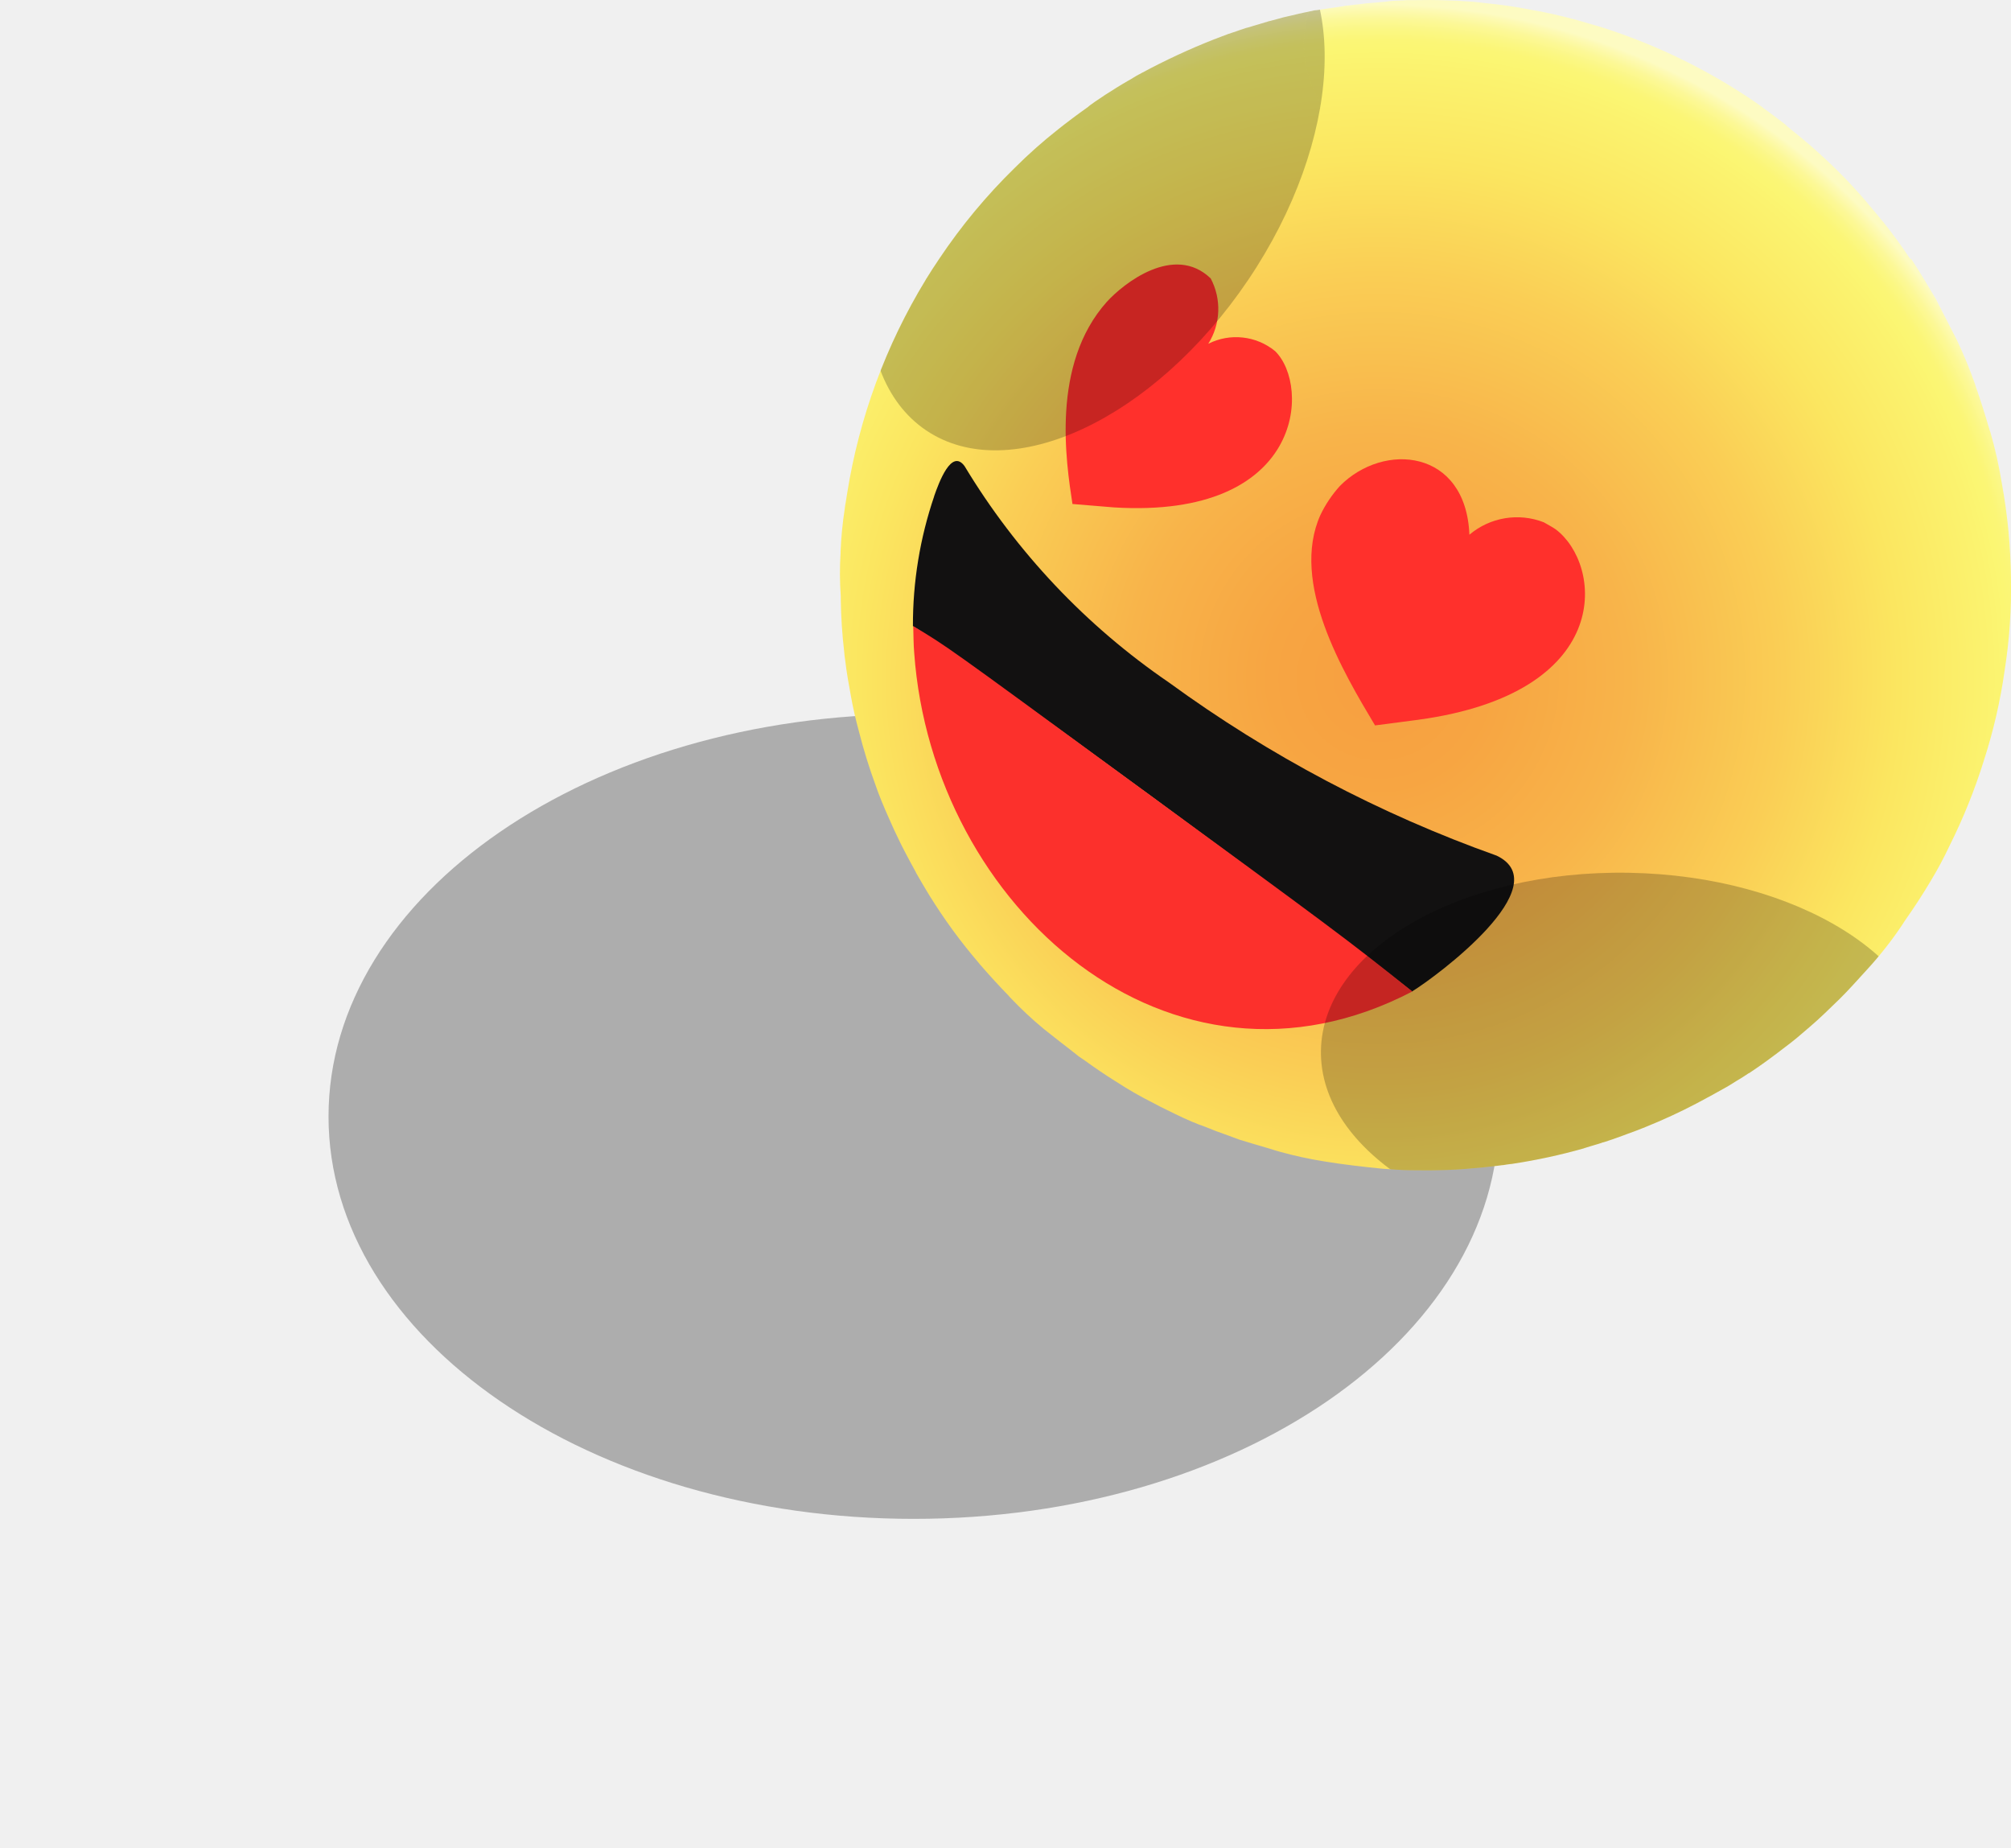
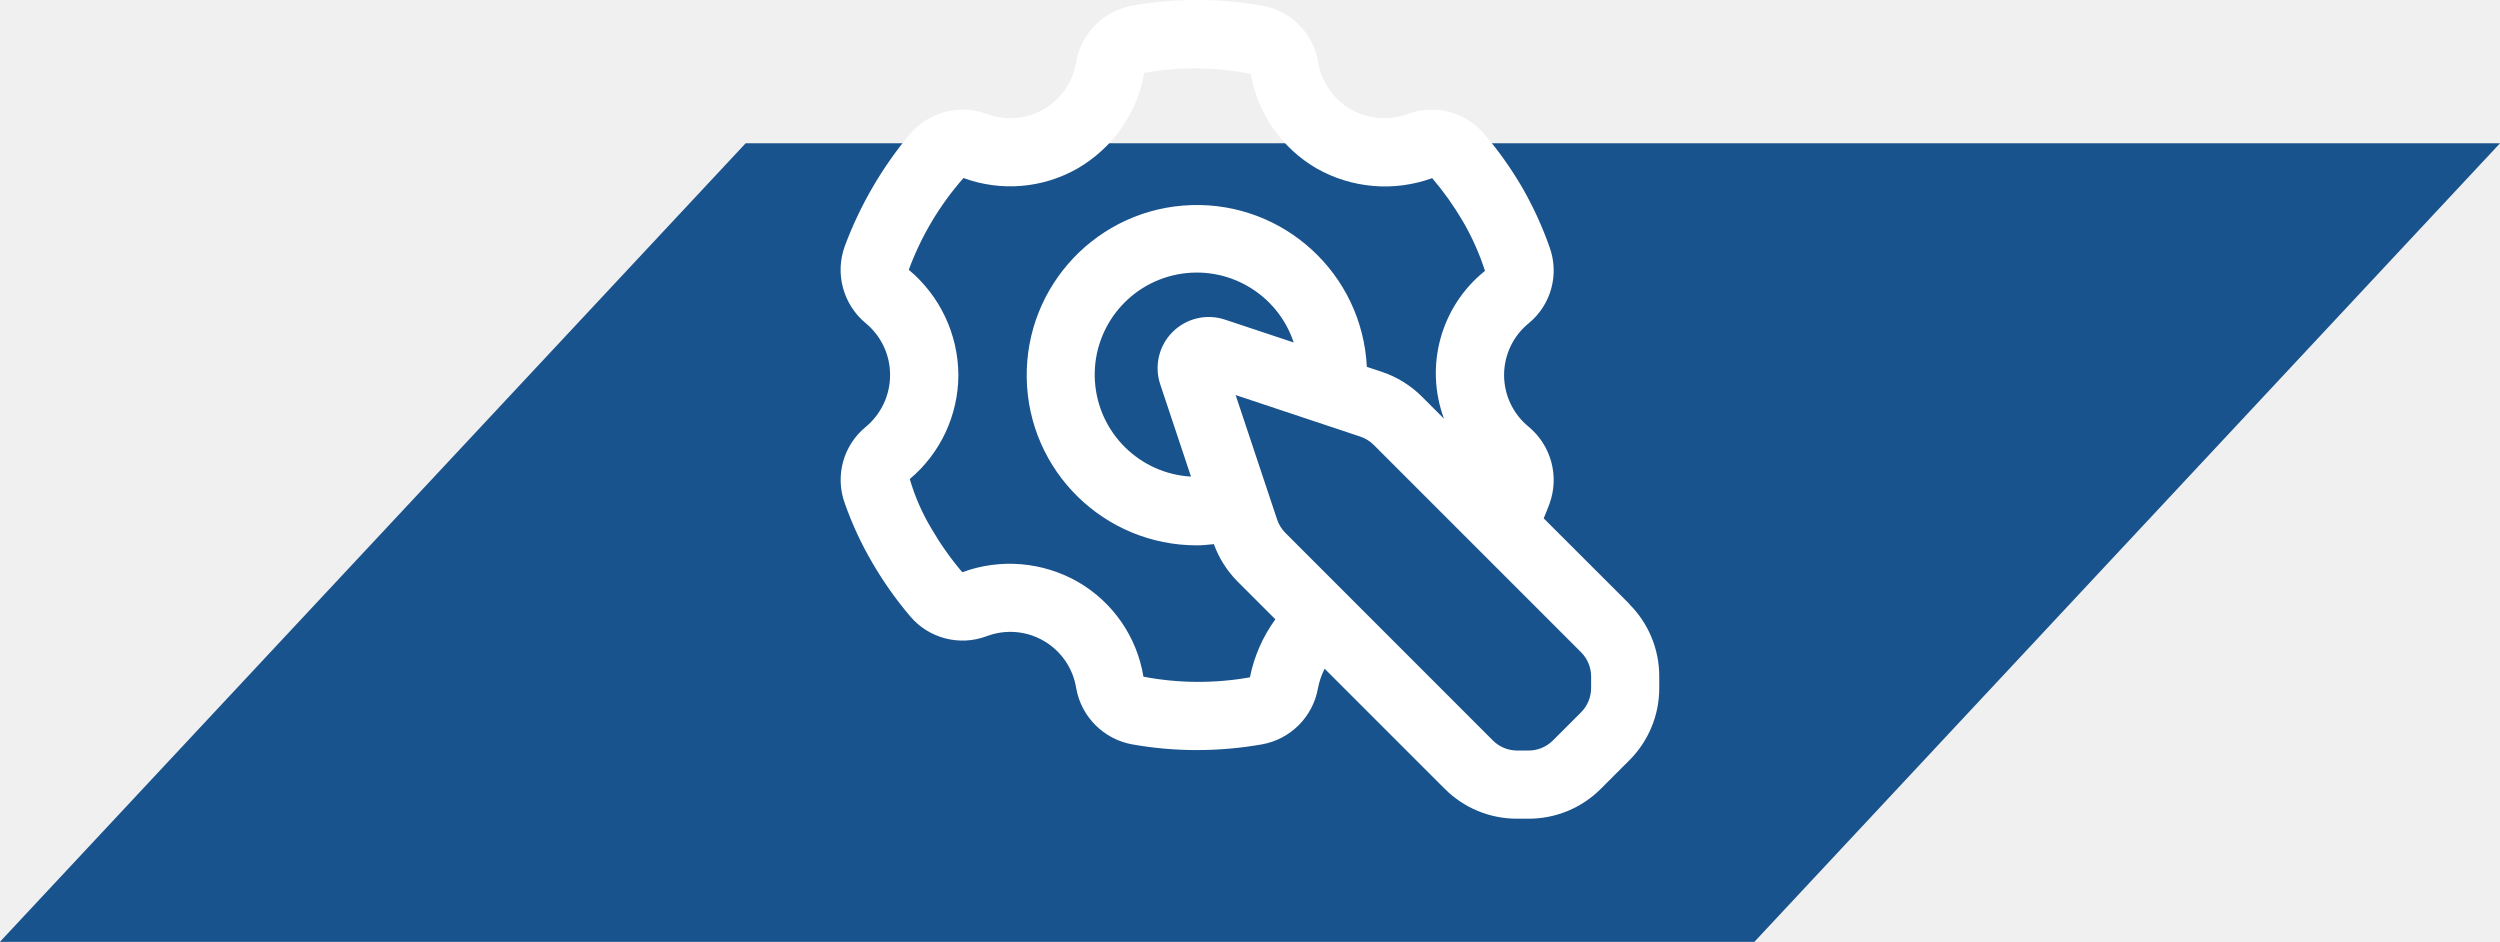
- <svg xmlns="http://www.w3.org/2000/svg" xmlns:xlink="http://www.w3.org/1999/xlink" width="82.478" height="75.758" viewBox="0 0 82.478 75.758">
-   <defs>
-     <radialGradient id="radial-gradient" cx="0.471" cy="0.58" r="0.575" gradientTransform="matrix(-0.999, -0.004, -0.004, 1, 0.933, 0.001)" gradientUnits="objectBoundingBox">
-       <stop offset="0" stop-color="#f79f40" />
-       <stop offset="0.163" stop-color="#f7a542" />
-       <stop offset="0.371" stop-color="#f8b44a" />
-       <stop offset="0.601" stop-color="#face55" />
-       <stop offset="0.771" stop-color="#fbe660" />
-       <stop offset="0.91" stop-color="#fbf36f" />
-       <stop offset="0.932" stop-color="#fbf672" />
-       <stop offset="0.947" stop-color="#fbf676" />
-       <stop offset="0.962" stop-color="#fbf783" />
-       <stop offset="0.978" stop-color="#fcf897" />
-       <stop offset="0.994" stop-color="#fdfab4" />
-       <stop offset="1" stop-color="#fdfbc2" />
-     </radialGradient>
-     <clipPath id="clip-path">
-       <path id="Trazado_116496" data-name="Trazado 116496" d="M52.65,29.84v-.06c0-.11-.03-.77-.15-1.75-.01-.09-.02-.17-.03-.26-.02-.12-.04-.25-.06-.38a23.894,23.894,0,0,0-3.15-8.77c0-.01-.01-.01-.01-.02-.17-.29-.35-.57-.54-.85h0a23.353,23.353,0,0,0-3.06-3.74,20.449,20.449,0,0,0-1.77-1.6c-.39-.32-.78-.62-1.19-.91a.265.265,0,0,1-.06-.05l-.05-.04-.21-.15c-.26-.18-.55-.37-.86-.57h0c-.01-.01-.02-.01-.03-.02-.15-.09-.3-.19-.47-.28-.07-.04-.15-.09-.22-.13s-.12-.07-.19-.11a1.092,1.092,0,0,0-.15-.08,25.413,25.413,0,0,0-2.93-1.4c-.26-.11-.47-.18-.58-.23l-.18-.07-.18-.07c-.01,0-.02-.01-.03-.01l-.04-.01-.3-.1-.04-.01c-.01,0-.03-.01-.04-.01l-.2-.07a2.759,2.759,0,0,0-.27-.08l-.23-.07c-.04-.01-.09-.03-.13-.04-.01,0-.03-.01-.04-.01s-.03-.01-.05-.01a.636.636,0,0,1-.07-.02l-.26-.07-.22-.06c-.07-.02-.14-.03-.21-.05h-.01l-.13-.03-.25-.06-.18-.04a2.049,2.049,0,0,0-.24-.05c-.01,0-.03-.01-.04-.01-.06-.01-.12-.03-.18-.04l-.11-.02-.13-.03h-.02l-.04-.01c-.02,0-.05-.01-.07-.01a1.766,1.766,0,0,1-.2-.04.6.6,0,0,0-.12-.02h0a2.068,2.068,0,0,1-.22-.04l-.19-.03c-.03-.01-.07-.01-.11-.02a.985.985,0,0,0-.17-.02,1,1,0,0,0-.16-.02l-.27-.03-.25-.03c-.03,0-.05-.01-.08-.01h-.02a1.641,1.641,0,0,0-.23-.02l-.34-.03c-.08-.01-.16-.01-.23-.02-.09-.01-.17-.01-.26-.02s-.18-.01-.27-.02A.97.97,0,0,1,29.76,7h-.37c-.48-.01-.96-.01-1.45,0-.11,0-.21,0-.31.01s-.22.01-.32.02c-.07,0-.13.01-.19.01-.16.01-.31.02-.46.04-.05,0-.11.01-.16.01-.22.02-.43.04-.64.07-.1.01-.2.02-.3.04h-.01c-.02,0-.04.01-.06.01q-.24.03-.45.06c-.11.02-.23.04-.34.05-.26.04-.47.08-.61.11-.7.14-1.38.3-2.06.5-.41.11-.77.22-1.21.38a24.021,24.021,0,0,0-5.31,2.61h0c-.17.11-.33.22-.49.33a.265.265,0,0,0-.06.05c-.28.2-.56.4-.84.61a.423.423,0,0,1-.07.05l-.02.02-.02.02c-.01.01-.02.02-.03.02s-.02.01-.03.02c-.08.06-.15.12-.23.18-.15.12-.3.24-.44.36-.08.07-.16.13-.24.2-.16.14-.32.27-.46.4l-.02.02-.02.02c-.03.03-.07.06-.1.09-.75.69-1.21,1.19-1.24,1.22-.23.25-.46.51-.69.77-.16.19-.33.38-.5.59-.01.01-.02.03-.04.04l-.03.03c-.34.42-.69.89-1.08,1.46l-.01.01-.01.01c-.01.01-.01.02-.02.02-.18.26-.36.55-.54.86-.16.26-.32.52-.46.75l-.46.88c-.15.29-.29.56-.42.82a16.758,16.758,0,0,0-.76,1.82h0v.01c-.22.6-.42,1.23-.6,1.84l-.01.02a.037.037,0,0,1-.01.03,17.968,17.968,0,0,0-.5,2.13,23.506,23.506,0,0,0-.17,7.66,22.794,22.794,0,0,0,.82,3.68,23.944,23.944,0,0,0,1.38,3.51,15.311,15.311,0,0,0,.75,1.42c.32.56.68,1.11,1.06,1.66.04.07.09.13.13.2a16,16,0,0,0,1.39,1.8c.34.37.78.88,1.14,1.24s.83.82,1.22,1.15h0c.42.37.6.53.99.83q.72.585,1.47,1.08h.01c.16.11.32.22.49.32.19.12.38.24.55.34.09.05.22.13.36.21a.573.573,0,0,1,.07.04c.15.09.33.18.52.29.04.02.09.05.13.07a22.789,22.789,0,0,0,2.12,1c.18.07.42.17.7.28l.24.09.42.15.3.1.11.03c.01,0,.01,0,.02.01l.16.05a2.759,2.759,0,0,0,.27.08l.26.08c.01,0,.02,0,.02.01a22.1,22.1,0,0,0,2.96.66l.09.01c.08.01.17.03.27.04h.03l.23.03.53.06c.24.03.56.05.79.07s.49.03.74.04h.02c.13.01.25.01.37.01.33.01.77,0,1.1.01s.79-.03,1.13-.05c.72-.06,1.68-.17,2.39-.28a18.747,18.747,0,0,0,1.84-.38c.14-.04.28-.08.43-.12.43-.12.87-.25,1.24-.36l.43-.16c.35-.12.69-.25,1.03-.38l.17-.06c.4-.15.89-.38,1.32-.59.19-.09.37-.18.55-.28a15.71,15.71,0,0,0,1.56-.88c.02-.01.03-.02.05-.03.41-.26.82-.52,1.22-.81.09-.06.18-.12.26-.17l.44-.34c.12-.09.23-.18.35-.27l.66-.52a14.289,14.289,0,0,0,1.37-1.26l.03-.03.07-.07c.35-.35.74-.77,1.2-1.29a.138.138,0,0,0,.03-.04h0a20.958,20.958,0,0,0,2.02-2.71c.01-.01.01-.02.02-.03.19-.3.38-.61.57-.95v-.01h0c.08-.14.16-.29.24-.44.11-.2.22-.41.31-.59l.09-.18c.16-.32.31-.65.47-.99.21-.47.41-.94.56-1.36h0c.26-.7.5-1.44.71-2.23.13-.48.25-.96.33-1.41.1-.48.18-.98.25-1.5.02-.12.03-.23.05-.34.08-.69.14-1.41.16-2.14v-.13C52.68,31.04,52.68,30.45,52.65,29.84Z" transform="translate(-4.654 -6.992)" />
-     </clipPath>
-     <linearGradient id="linear-gradient" x1="-0.166" y1="-323.933" x2="-1.166" y2="-323.933" gradientUnits="objectBoundingBox">
-       <stop offset="0" stop-color="#19b79c" />
-       <stop offset="0.405" stop-color="#1dbb9e" />
-       <stop offset="0.825" stop-color="#2ac8a3" />
-       <stop offset="0.997" stop-color="#31cfa6" />
-     </linearGradient>
-     <linearGradient id="linear-gradient-2" x1="-2.106" y1="-363.238" x2="-3.08" y2="-363.238" xlink:href="#linear-gradient" />
-     <clipPath id="clip-path-2">
-       <path id="Trazado_116504" data-name="Trazado 116504" d="M4.652,29.65v-.06a15.757,15.757,0,0,1,.17-1.74,2.335,2.335,0,0,1,.04-.26c.02-.12.04-.25.06-.38a24.088,24.088,0,0,1,3.22-8.75c0-.01.01-.01.01-.02.18-.29.36-.57.55-.85h0a23.39,23.39,0,0,1,3.09-3.72,20.134,20.134,0,0,1,1.78-1.58q.585-.465,1.2-.9a.265.265,0,0,0,.06-.05l.05-.04.21-.15c.26-.18.55-.37.86-.56h0c.01-.01.02-.01.03-.02.15-.09.31-.19.47-.28a2.53,2.53,0,0,0,.22-.13c.06-.04.12-.07.19-.11.05-.03.1-.05.15-.08a27.308,27.308,0,0,1,2.95-1.37c.26-.1.47-.18.58-.22l.18-.06.18-.06c.01,0,.02-.01.03-.01l.05-.02.3-.1.04-.01c.01,0,.03-.01.04-.01l.2-.06c.08-.02.19-.06.27-.08l.23-.07a.647.647,0,0,0,.13-.04c.01,0,.03-.01.04-.01s.03-.01.05-.01a.637.637,0,0,0,.07-.02l.26-.07.22-.06c.07-.02.14-.03.21-.05h.01l.13-.03c.08-.02.18-.04.25-.06l.18-.04c.08-.02.16-.03.24-.05.01,0,.03-.01.04-.01a1.163,1.163,0,0,0,.18-.04l.11-.01.13-.02h.02l.04-.01c.02,0,.05-.01.07-.01l.2-.03c.04-.01.09-.01.13-.02h0l.22-.03.19-.03a.516.516,0,0,0,.11-.02.985.985,0,0,1,.17-.02c.06-.01.11-.01.16-.02l.27-.03.25-.03c.03,0,.05-.01.08-.01h.02c.07-.01.15-.01.23-.02l.34-.03c.08-.01.16-.01.23-.02a1.569,1.569,0,0,1,.24-.03,2.437,2.437,0,0,1,.27-.01.86.86,0,0,1,.16-.01l.15-.01h.24c.49-.01.97-.01,1.45.01.11,0,.21.01.31.01s.22.01.32.02c.07,0,.13.01.19.01.16.01.31.02.46.04.05.01.11.01.16.02.22.02.43.05.64.07.1.01.2.03.3.04h.01c.02,0,.04.01.06.01.16.02.31.05.45.07l.34.06c.26.05.47.09.6.11.69.14,1.38.31,2.06.52.41.11.76.23,1.21.39a24.178,24.178,0,0,1,5.28,2.65h0c.16.11.33.22.49.34a.265.265,0,0,1,.06.05c.28.2.56.41.83.62a.424.424,0,0,0,.07.05l.02.02.02.02.03.03c.01.01.02.01.02.02.08.06.15.12.22.18.15.12.3.24.44.36.08.07.16.14.24.2.16.14.31.28.46.41l.02.02.02.02c.03.03.07.06.1.09.75.69,1.2,1.2,1.23,1.23.23.25.46.51.68.78.16.19.32.38.49.59.01.01.02.03.04.04l.02.03c.33.42.69.89,1.07,1.47l.04.01.01.01c.01.01.01.02.02.02.17.26.36.56.54.86.16.26.31.53.45.75l.45.88c.15.29.29.56.42.82a18.431,18.431,0,0,1,.75,1.83h0v.01c.21.6.41,1.23.59,1.85l.01.02a.037.037,0,0,0,.01.03,17.59,17.59,0,0,1,.48,2.14,22.71,22.71,0,0,1,.37,3.87,21.465,21.465,0,0,1-.26,3.8,21.96,21.96,0,0,1-.85,3.68,23.286,23.286,0,0,1-1.41,3.5,15.244,15.244,0,0,1-.76,1.42c-.33.56-.69,1.11-1.07,1.65-.04.07-.09.13-.13.2a15.2,15.2,0,0,1-1.41,1.79c-.34.37-.79.88-1.15,1.23s-.84.82-1.22,1.14h0c-.43.37-.6.52-1,.82-.49.38-.98.74-1.48,1.07H41.9c-.16.11-.32.21-.49.31-.19.12-.38.24-.55.33-.09.05-.22.12-.36.2a.574.574,0,0,0-.07.04c-.15.08-.33.18-.52.28-.04.02-.09.05-.13.07a23.108,23.108,0,0,1-2.12.98c-.18.07-.42.17-.71.27l-.24.09-.42.15-.3.1-.11.03c-.01,0-.01,0-.02.01l-.16.05c-.08.02-.19.06-.27.08l-.26.08c-.01,0-.02,0-.02.01a23.962,23.962,0,0,1-2.96.64l-.09.01c-.08.01-.17.02-.27.04H31.8l-.23.03-.53.06c-.24.02-.56.05-.79.07s-.49.03-.74.04h-.02c-.13,0-.25.01-.37.01-.33.01-.77,0-1.1,0s-.79-.04-1.13-.06c-.72-.07-1.68-.18-2.39-.3a16.281,16.281,0,0,1-1.84-.4c-.14-.04-.28-.08-.43-.13-.43-.12-.87-.26-1.24-.37l-.43-.16c-.35-.12-.69-.25-1.03-.39l-.17-.06c-.4-.15-.88-.38-1.32-.6-.19-.09-.37-.18-.55-.28a15.612,15.612,0,0,1-1.55-.89.219.219,0,0,0-.05-.03c-.41-.26-.81-.53-1.21-.82-.09-.06-.17-.12-.25-.17L14,49.97c-.12-.09-.23-.18-.35-.27l-.66-.52a15.233,15.233,0,0,1-1.36-1.27l-.03-.03-.06-.07c-.34-.35-.74-.78-1.19-1.3a.138.138,0,0,1-.03-.04h0a21.889,21.889,0,0,1-2-2.73c-.01-.01-.01-.02-.02-.03-.18-.3-.37-.61-.56-.95v-.01h0c-.08-.14-.16-.29-.24-.44-.11-.21-.22-.41-.31-.59l-.09-.18c-.16-.32-.31-.65-.46-.99-.21-.47-.41-.95-.55-1.36h0a22.441,22.441,0,0,1-.69-2.23c-.13-.48-.24-.96-.32-1.41-.09-.49-.18-.98-.24-1.5-.02-.12-.03-.23-.04-.34a21.166,21.166,0,0,1-.14-2.14v-.13A13.347,13.347,0,0,1,4.652,29.65Z" transform="translate(-4.627 -6.983)" fill="url(#radial-gradient)" />
-     </clipPath>
-   </defs>
-   <g id="Grupo_157926" data-name="Grupo 157926" transform="translate(13.474)">
-     <ellipse id="Elipse_4737" data-name="Elipse 4737" cx="24" cy="16.5" rx="24" ry="16.5" transform="translate(0 29.284)" fill="#0b0b0b" opacity="0.292" style="mix-blend-mode: multiply;isolation: isolate" />
-     <path id="Trazado_116493" data-name="Trazado 116493" d="M4.652,29.65v-.06a15.757,15.757,0,0,1,.17-1.74,2.335,2.335,0,0,1,.04-.26c.02-.12.04-.25.06-.38a24.088,24.088,0,0,1,3.22-8.75c0-.01.01-.01.01-.02.18-.29.36-.57.55-.85h0a23.39,23.39,0,0,1,3.09-3.72,20.134,20.134,0,0,1,1.78-1.58q.585-.465,1.2-.9a.265.265,0,0,0,.06-.05l.05-.04.21-.15c.26-.18.55-.37.86-.56h0c.01-.01.02-.01.03-.02.15-.09.31-.19.47-.28a2.53,2.53,0,0,0,.22-.13c.06-.04.12-.07.19-.11.05-.03.1-.05.15-.08a27.308,27.308,0,0,1,2.95-1.37c.26-.1.47-.18.58-.22l.18-.06.18-.06c.01,0,.02-.01.03-.01l.05-.02.3-.1.04-.01c.01,0,.03-.01.04-.01l.2-.06c.08-.02.19-.06.27-.08l.23-.07a.647.647,0,0,0,.13-.04c.01,0,.03-.01.04-.01s.03-.01.05-.01a.637.637,0,0,0,.07-.02l.26-.07.22-.06c.07-.02.14-.03.21-.05h.01l.13-.03c.08-.02.18-.04.25-.06l.18-.04c.08-.02.16-.03.24-.05.01,0,.03-.01.04-.01a1.163,1.163,0,0,0,.18-.04l.11-.01.13-.02h.02l.04-.01c.02,0,.05-.01.07-.01l.2-.03c.04-.01.09-.01.13-.02h0l.22-.03.19-.03a.516.516,0,0,0,.11-.02.985.985,0,0,1,.17-.02c.06-.01.11-.01.16-.02l.27-.03.25-.03c.03,0,.05-.01.08-.01h.02c.07-.01.15-.01.23-.02l.34-.03c.08-.01.16-.01.23-.02a1.569,1.569,0,0,1,.24-.03,2.437,2.437,0,0,1,.27-.01.86.86,0,0,1,.16-.01l.15-.01h.24c.49-.01.97-.01,1.45.01.11,0,.21.01.31.01s.22.01.32.02c.07,0,.13.01.19.01.16.01.31.02.46.04.05.01.11.01.16.02.22.02.43.05.64.07.1.01.2.03.3.04h.01c.02,0,.04.01.06.01.16.02.31.05.45.07l.34.06c.26.05.47.09.6.11.69.14,1.38.31,2.06.52.41.11.76.23,1.21.39a24.178,24.178,0,0,1,5.28,2.65h0c.16.11.33.22.49.34a.265.265,0,0,1,.06.05c.28.2.56.41.83.62a.424.424,0,0,0,.07.05l.02.02.02.02.03.03c.01.01.02.01.02.02.08.06.15.12.22.18.15.12.3.24.44.36.08.07.16.14.24.2.16.14.31.28.46.41l.02.02.02.02c.03.03.07.06.1.09.75.69,1.2,1.2,1.23,1.23.23.25.46.51.68.78.16.19.32.38.49.59.01.01.02.03.04.04l.02.03c.33.42.69.89,1.07,1.47l.04.01.01.01c.01.01.01.02.02.02.17.26.36.56.54.86.16.26.31.53.45.75l.45.88c.15.29.29.56.42.82a18.431,18.431,0,0,1,.75,1.83h0v.01c.21.6.41,1.23.59,1.85l.01.02a.037.037,0,0,0,.01.03,17.59,17.59,0,0,1,.48,2.14,22.71,22.71,0,0,1,.37,3.87,21.465,21.465,0,0,1-.26,3.8,21.96,21.96,0,0,1-.85,3.68,23.286,23.286,0,0,1-1.41,3.5,15.244,15.244,0,0,1-.76,1.42c-.33.56-.69,1.11-1.07,1.65-.04.07-.09.13-.13.2a15.2,15.2,0,0,1-1.41,1.79c-.34.37-.79.88-1.15,1.23s-.84.82-1.22,1.14h0c-.43.37-.6.52-1,.82-.49.38-.98.74-1.48,1.07H41.9c-.16.11-.32.21-.49.31-.19.12-.38.24-.55.33-.09.05-.22.12-.36.2a.574.574,0,0,0-.07.04c-.15.08-.33.18-.52.28-.04.02-.09.05-.13.07a23.108,23.108,0,0,1-2.12.98c-.18.07-.42.17-.71.27l-.24.09-.42.15-.3.1-.11.03c-.01,0-.01,0-.02.01l-.16.05c-.08.02-.19.06-.27.08l-.26.08c-.01,0-.02,0-.02.01a23.962,23.962,0,0,1-2.96.64l-.09.01c-.08.01-.17.02-.27.04H31.8l-.23.03-.53.06c-.24.02-.56.05-.79.07s-.49.03-.74.04h-.02c-.13,0-.25.01-.37.01-.33.01-.77,0-1.1,0s-.79-.04-1.13-.06c-.72-.07-1.68-.18-2.39-.3a16.281,16.281,0,0,1-1.84-.4c-.14-.04-.28-.08-.43-.13-.43-.12-.87-.26-1.24-.37l-.43-.16c-.35-.12-.69-.25-1.03-.39l-.17-.06c-.4-.15-.88-.38-1.32-.6-.19-.09-.37-.18-.55-.28a15.612,15.612,0,0,1-1.55-.89.219.219,0,0,0-.05-.03c-.41-.26-.81-.53-1.21-.82-.09-.06-.17-.12-.25-.17L14,49.97c-.12-.09-.23-.18-.35-.27l-.66-.52a15.233,15.233,0,0,1-1.36-1.27l-.03-.03-.06-.07c-.34-.35-.74-.78-1.19-1.3a.138.138,0,0,1-.03-.04h0a21.889,21.889,0,0,1-2-2.73c-.01-.01-.01-.02-.02-.03-.18-.3-.37-.61-.56-.95v-.01h0c-.08-.14-.16-.29-.24-.44-.11-.21-.22-.41-.31-.59l-.09-.18c-.16-.32-.31-.65-.46-.99-.21-.47-.41-.95-.55-1.36h0a22.441,22.441,0,0,1-.69-2.23c-.13-.48-.24-.96-.32-1.41-.09-.49-.18-.98-.24-1.5-.02-.12-.03-.23-.04-.34a21.166,21.166,0,0,1-.14-2.14v-.13A13.347,13.347,0,0,1,4.652,29.65Z" transform="translate(16.349 -6.983)" fill="url(#radial-gradient)" />
-     <g id="Grupo_86225" data-name="Grupo 86225" transform="translate(20.955 0.009)" clip-path="url(#clip-path)">
-       <path id="Trazado_116494" data-name="Trazado 116494" d="M50.67,21.64a4.37,4.37,0,0,1,.18-.46C50.8,21.33,50.74,21.48,50.67,21.64Z" transform="translate(-48.844 -6.992)" fill="url(#linear-gradient)" />
-       <path id="Trazado_116495" data-name="Trazado 116495" d="M4.7,34.92c.03-.14.05-.28.08-.41C4.75,34.65,4.73,34.79,4.7,34.92Z" transform="translate(43.196 -6.992)" fill="url(#linear-gradient-2)" />
-     </g>
-     <path id="Trazado_116497" data-name="Trazado 116497" d="M25.873,27.33A16.375,16.375,0,0,0,25,32.66c2.26,1.39,16.97,12.2,20.47,14.98,1.03-.63,6.02-4.35,3.47-5.57a52.925,52.925,0,0,1-13.44-7.1,28.664,28.664,0,0,1-8.38-8.87c-.54-.75-1.06.69-1.25,1.23" transform="translate(-1.032 -6.983)" fill="#121111" />
-     <path id="Trazado_116499" data-name="Trazado 116499" d="M29.22,33.76c.75,10.43,10.52,19.05,20.43,13.88-2.65-2.12-3.33-2.62-11.66-8.71-7.45-5.46-7.45-5.46-8.81-6.27.01.33.01.77.04,1.1" transform="translate(-5.199 -6.983)" fill="#fc302c" />
-     <g id="Grupo_86231" data-name="Grupo 86231" transform="translate(40.307 18.833)">
-       <path id="Trazado_116501" data-name="Trazado 116501" d="M22.473,28.1c-1.25,2.78.93,6.44,2.24,8.63.65-.09,1.52-.19,2.17-.29,7.67-1.22,7.14-6.32,5.24-7.75-.14-.1-.34-.2-.49-.29a3.024,3.024,0,0,0-3.05.51c-.14-3.51-3.51-3.82-5.31-2a4.969,4.969,0,0,0-.8,1.19" transform="translate(-22.099 -25.816)" fill="#ff302c" />
-     </g>
-     <g id="Grupo_86232" data-name="Grupo 86232" transform="translate(30.232 10.846)">
-       <path id="Trazado_116503" data-name="Trazado 116503" d="M35.806,19.36c-2.3,2.57-1.67,6.58-1.41,8.29.51.04,1.19.1,1.7.14,7.78.48,8.08-4.98,6.61-6.41a2.529,2.529,0,0,0-2.74-.3,2.679,2.679,0,0,0,.1-2.68c-1.5-1.44-3.58.21-4.26.96" transform="translate(-34.117 -17.829)" fill="#ff302c" />
-     </g>
-     <g id="Enmascarar_grupo_59" data-name="Enmascarar grupo 59" transform="translate(20.976 0)" clip-path="url(#clip-path-2)">
-       <g id="Grupo_86233" data-name="Grupo 86233" transform="translate(-2.683 -7.272)" opacity="0.561" style="mix-blend-mode: multiply;isolation: isolate">
-         <g id="Grupo_86230" data-name="Grupo 86230" transform="translate(0)">
-           <ellipse id="Elipse_4734" data-name="Elipse 4734" cx="12.5" cy="7.5" rx="12.5" ry="7.5" transform="translate(21.707 1.557)" fill="#fff" opacity="0.743" />
-           <ellipse id="Elipse_4735" data-name="Elipse 4735" cx="12.5" cy="7.5" rx="12.5" ry="7.5" transform="translate(26.415 8.388) rotate(124)" opacity="0.387" />
-           <ellipse id="Elipse_4736" data-name="Elipse 4736" cx="12.5" cy="7.5" rx="12.5" ry="7.5" transform="matrix(-1, -0.017, 0.017, -1, 47.282, 58.274)" opacity="0.387" />
-         </g>
-       </g>
+ <svg xmlns="http://www.w3.org/2000/svg" width="149.854" height="56.454" viewBox="0 0 149.854 56.454">
+   <g id="banner-principal-decorativo-1" transform="translate(-1174.479 -504.046)">
+     <path id="Path_998133" data-name="Path 998133" d="M49.7-29.171h105.16L110.165,18.695H5Z" transform="translate(1169.474 541.806)" fill="#19538d" />
+     <g id="Rare" transform="translate(1224.869 504.046)">
+       <path id="Path_998874" data-name="Path 998874" d="M47.276,36.2,42.141,31.07c.117-.281.234-.559.344-.862a4.149,4.149,0,0,0-1.242-4.625,4,4,0,0,1,.012-6.216,4.087,4.087,0,0,0,1.24-4.547,21.444,21.444,0,0,0-1.659-3.612,22.064,22.064,0,0,0-2.268-3.188A4.117,4.117,0,0,0,34,6.829a4.1,4.1,0,0,1-3.436-.28A4.078,4.078,0,0,1,28.613,3.7,4.1,4.1,0,0,0,25.24.337a22.343,22.343,0,0,0-7.761,0,4.174,4.174,0,0,0-3.363,3.392A4,4,0,0,1,8.745,6.825a4.158,4.158,0,0,0-4.61,1.231,23.079,23.079,0,0,0-3.888,6.7A4.152,4.152,0,0,0,1.5,19.37a4.01,4.01,0,0,1,1.463,3.1A4.037,4.037,0,0,1,1.5,25.593,4.1,4.1,0,0,0,.239,30.144,20.58,20.58,0,0,0,1.89,33.716a22.191,22.191,0,0,0,2.276,3.225,4.107,4.107,0,0,0,4.589,1.192,4,4,0,0,1,5.367,3.135,4.161,4.161,0,0,0,3.372,3.354,22.055,22.055,0,0,0,3.854.339,22.627,22.627,0,0,0,3.9-.341,4.156,4.156,0,0,0,3.364-3.37,4.286,4.286,0,0,1,.4-1.165l7.189,7.189a6.1,6.1,0,0,0,4.337,1.8h.7a6.1,6.1,0,0,0,4.337-1.8l1.693-1.693a6.1,6.1,0,0,0,1.8-4.337v-.7a6.1,6.1,0,0,0-1.8-4.337ZM24.533,40.6a17.59,17.59,0,0,1-6.383-.038,8.06,8.06,0,0,0-3.942-5.691A8.24,8.24,0,0,0,7.29,34.3a18.089,18.089,0,0,1-1.865-2.642,12.692,12.692,0,0,1-1.282-2.943,8.174,8.174,0,0,0,2.913-6.244,8.271,8.271,0,0,0-2.973-6.3,17.482,17.482,0,0,1,3.28-5.5,8.129,8.129,0,0,0,6.847-.579A8.267,8.267,0,0,0,18.2,4.366a17.142,17.142,0,0,1,6.387.064,8.151,8.151,0,0,0,3.939,5.664,8.3,8.3,0,0,0,6.931.584A17.989,17.989,0,0,1,37.3,13.27a15.057,15.057,0,0,1,1.322,2.967,7.856,7.856,0,0,0-2.457,8.86l-1.325-1.325a6.151,6.151,0,0,0-2.4-1.483l-.9-.3a10.2,10.2,0,1,0-10.176,10.7c.339,0,.672-.041,1.007-.073a6.175,6.175,0,0,0,1.4,2.221l2.286,2.286A8.822,8.822,0,0,0,24.533,40.6Zm-1.5-21.442a3.066,3.066,0,0,0-3.877,3.879L21,28.568a6.12,6.12,0,1,1,6.157-8.039Zm21.95,22.091a2.058,2.058,0,0,1-.6,1.446l-1.693,1.693a2.058,2.058,0,0,1-1.446.6h-.7a2.058,2.058,0,0,1-1.446-.6L26.666,31.952a2.087,2.087,0,0,1-.5-.8l-2.49-7.471,7.474,2.49a2.067,2.067,0,0,1,.8.494L44.385,39.1a2.058,2.058,0,0,1,.6,1.446Z" transform="translate(0 0)" fill="#fff" />
    </g>
  </g>
</svg>
